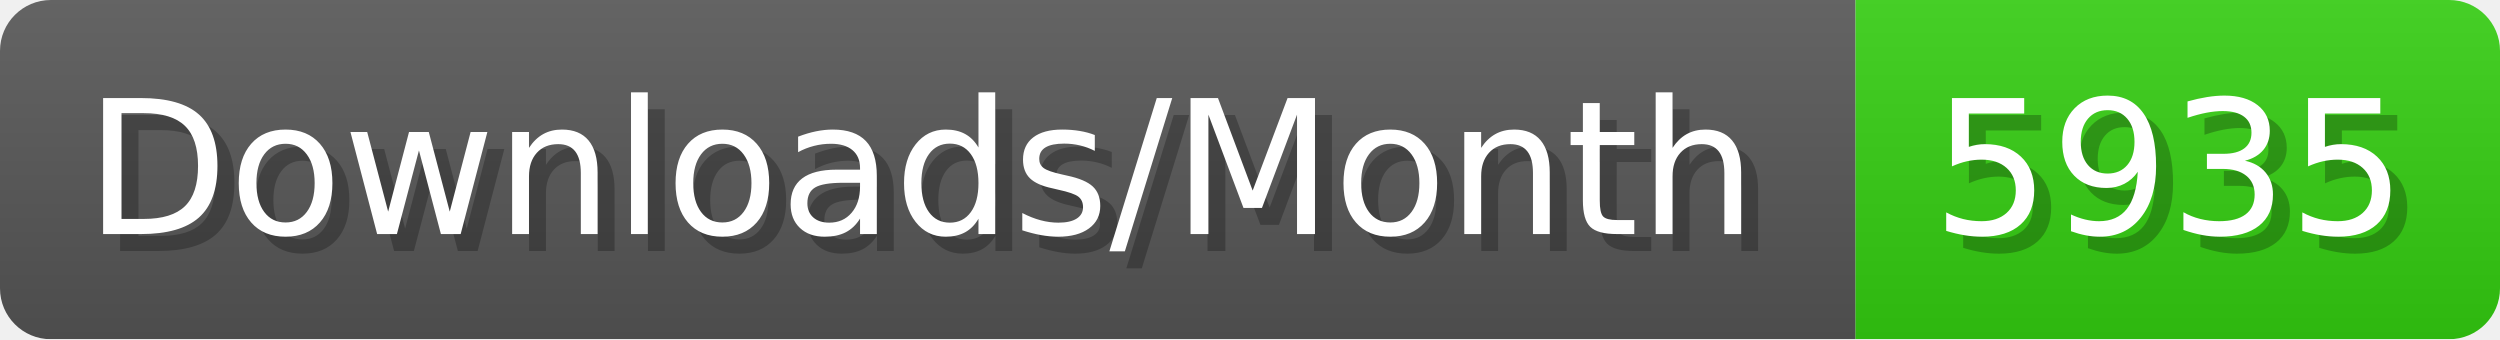
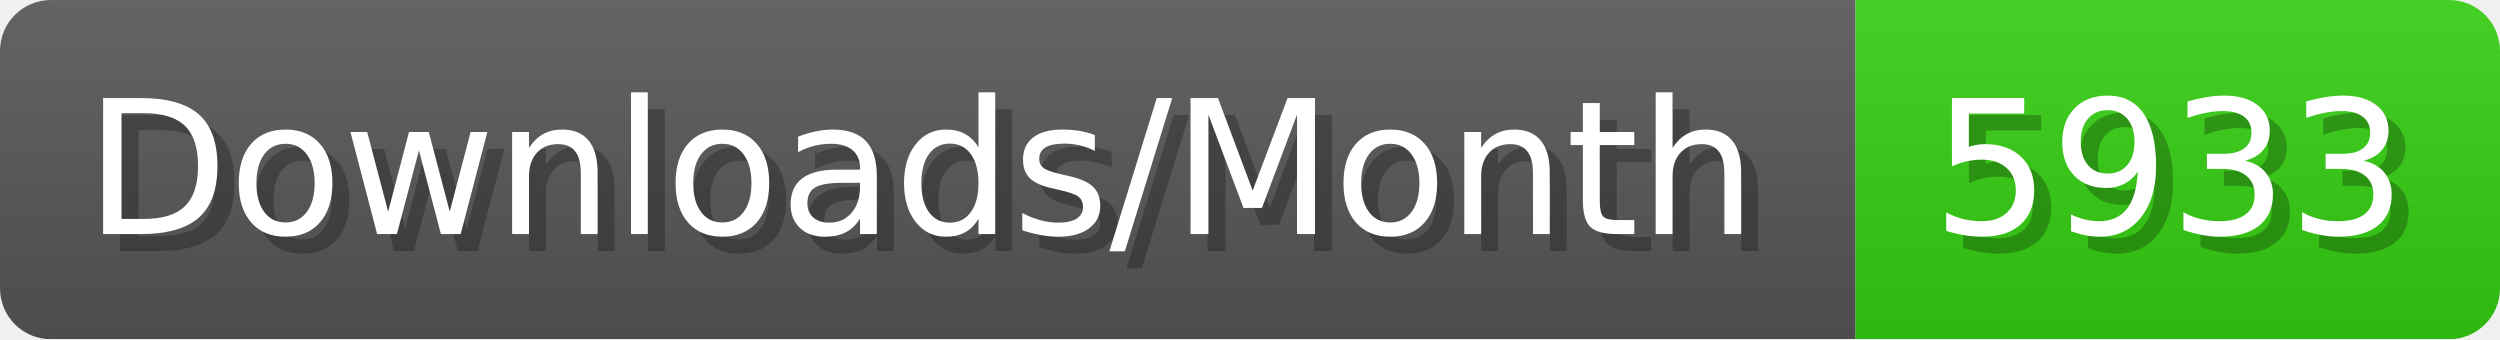
- <svg xmlns="http://www.w3.org/2000/svg" width="147.4" height="20" viewBox="0 0 1474 200" role="img" aria-label="Downloads/Month: 5935">
+ <svg xmlns="http://www.w3.org/2000/svg" width="147.4" height="20" viewBox="0 0 1474 200" role="img" aria-label="Downloads/Month: 5933">
  <linearGradient id="YlXUI" x2="0" y2="100%">
    <stop offset="0" stop-opacity=".1" stop-color="#EEE" />
    <stop offset="1" stop-opacity=".1" />
  </linearGradient>
  <mask id="JHhop">
    <rect width="1474" height="200" rx="30" fill="#FFF" />
  </mask>
  <g mask="url(#JHhop)">
    <rect width="1094" height="200" fill="#555" />
    <rect width="380" height="200" fill="#3C1" x="1094" />
    <rect width="1474" height="200" fill="url(#YlXUI)" />
  </g>
  <g aria-hidden="true" fill="#fff" text-anchor="start" font-family="Verdana,DejaVu Sans,sans-serif" font-size="110">
    <text x="60" y="148" textLength="994" fill="#000" opacity="0.25">Downloads/Month</text>
    <text x="50" y="138" textLength="994">Downloads/Month</text>
-     <text x="1149" y="148" textLength="280" fill="#000" opacity="0.25">5935</text>
-     <text x="1139" y="138" textLength="280">5935</text>
+     <text x="1149" y="148" textLength="280" fill="#000" opacity="0.25">5933</text>
+     <text x="1139" y="138" textLength="280">5933</text>
  </g>
</svg>
